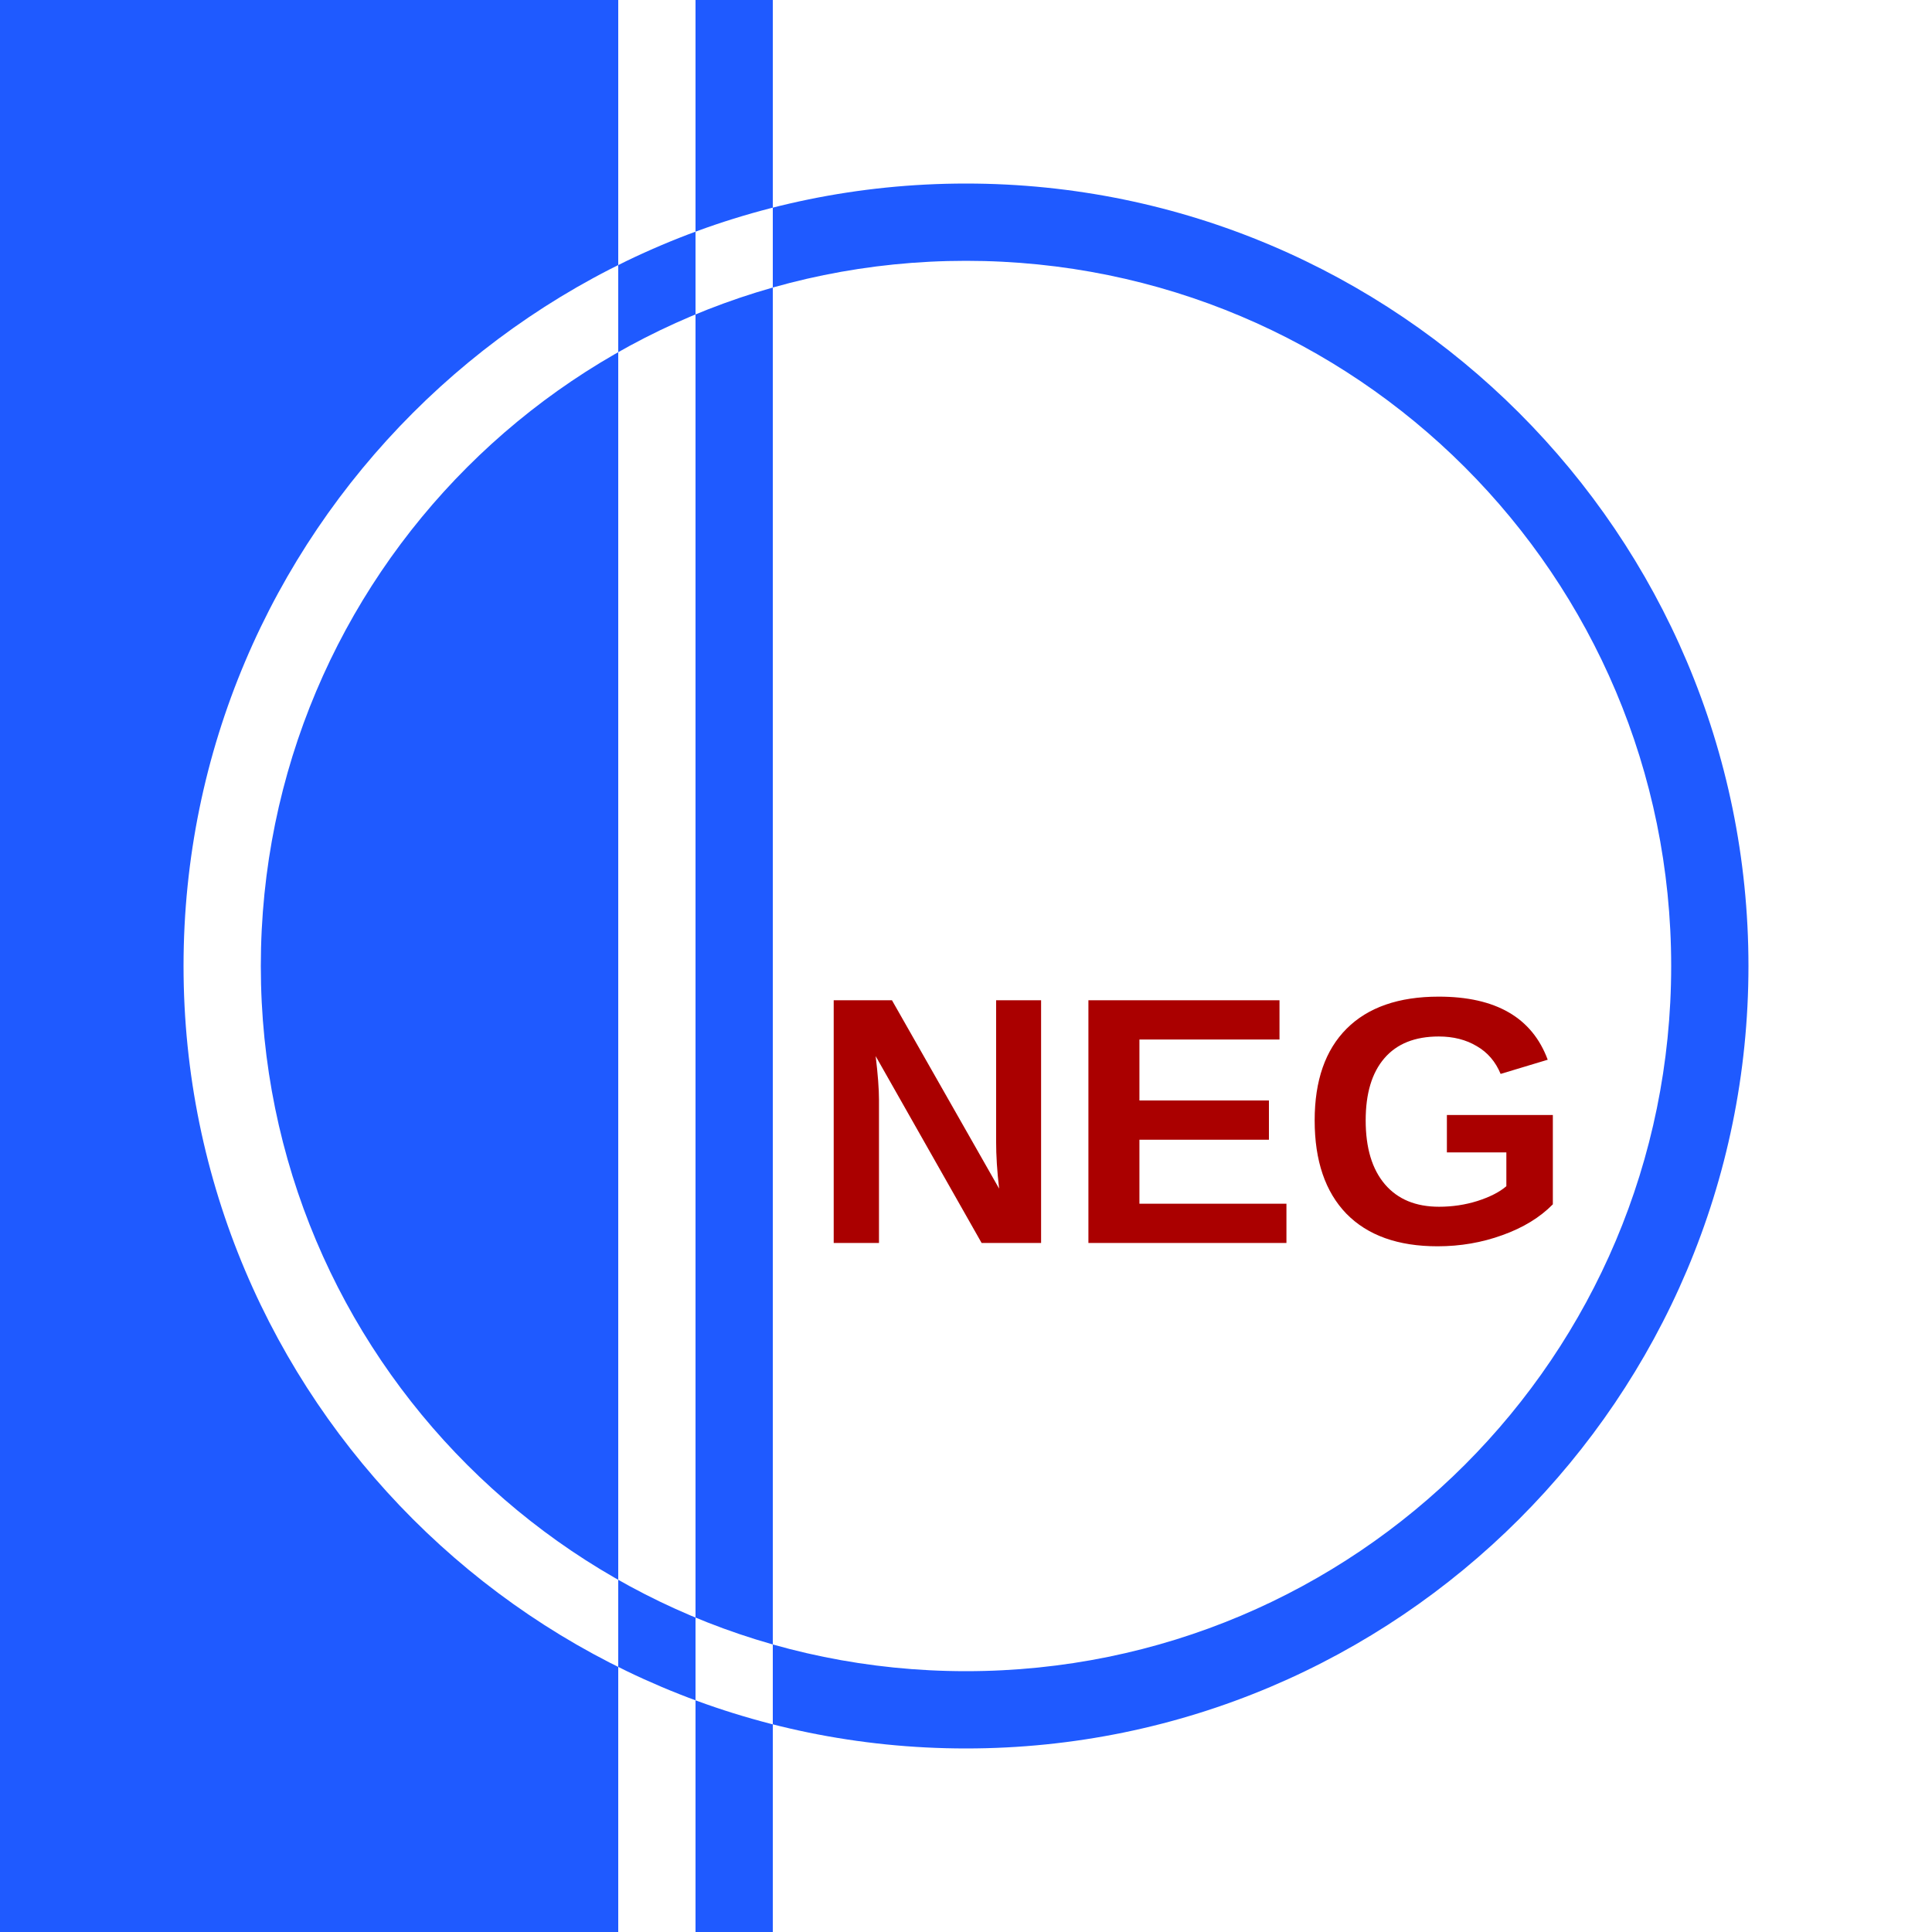
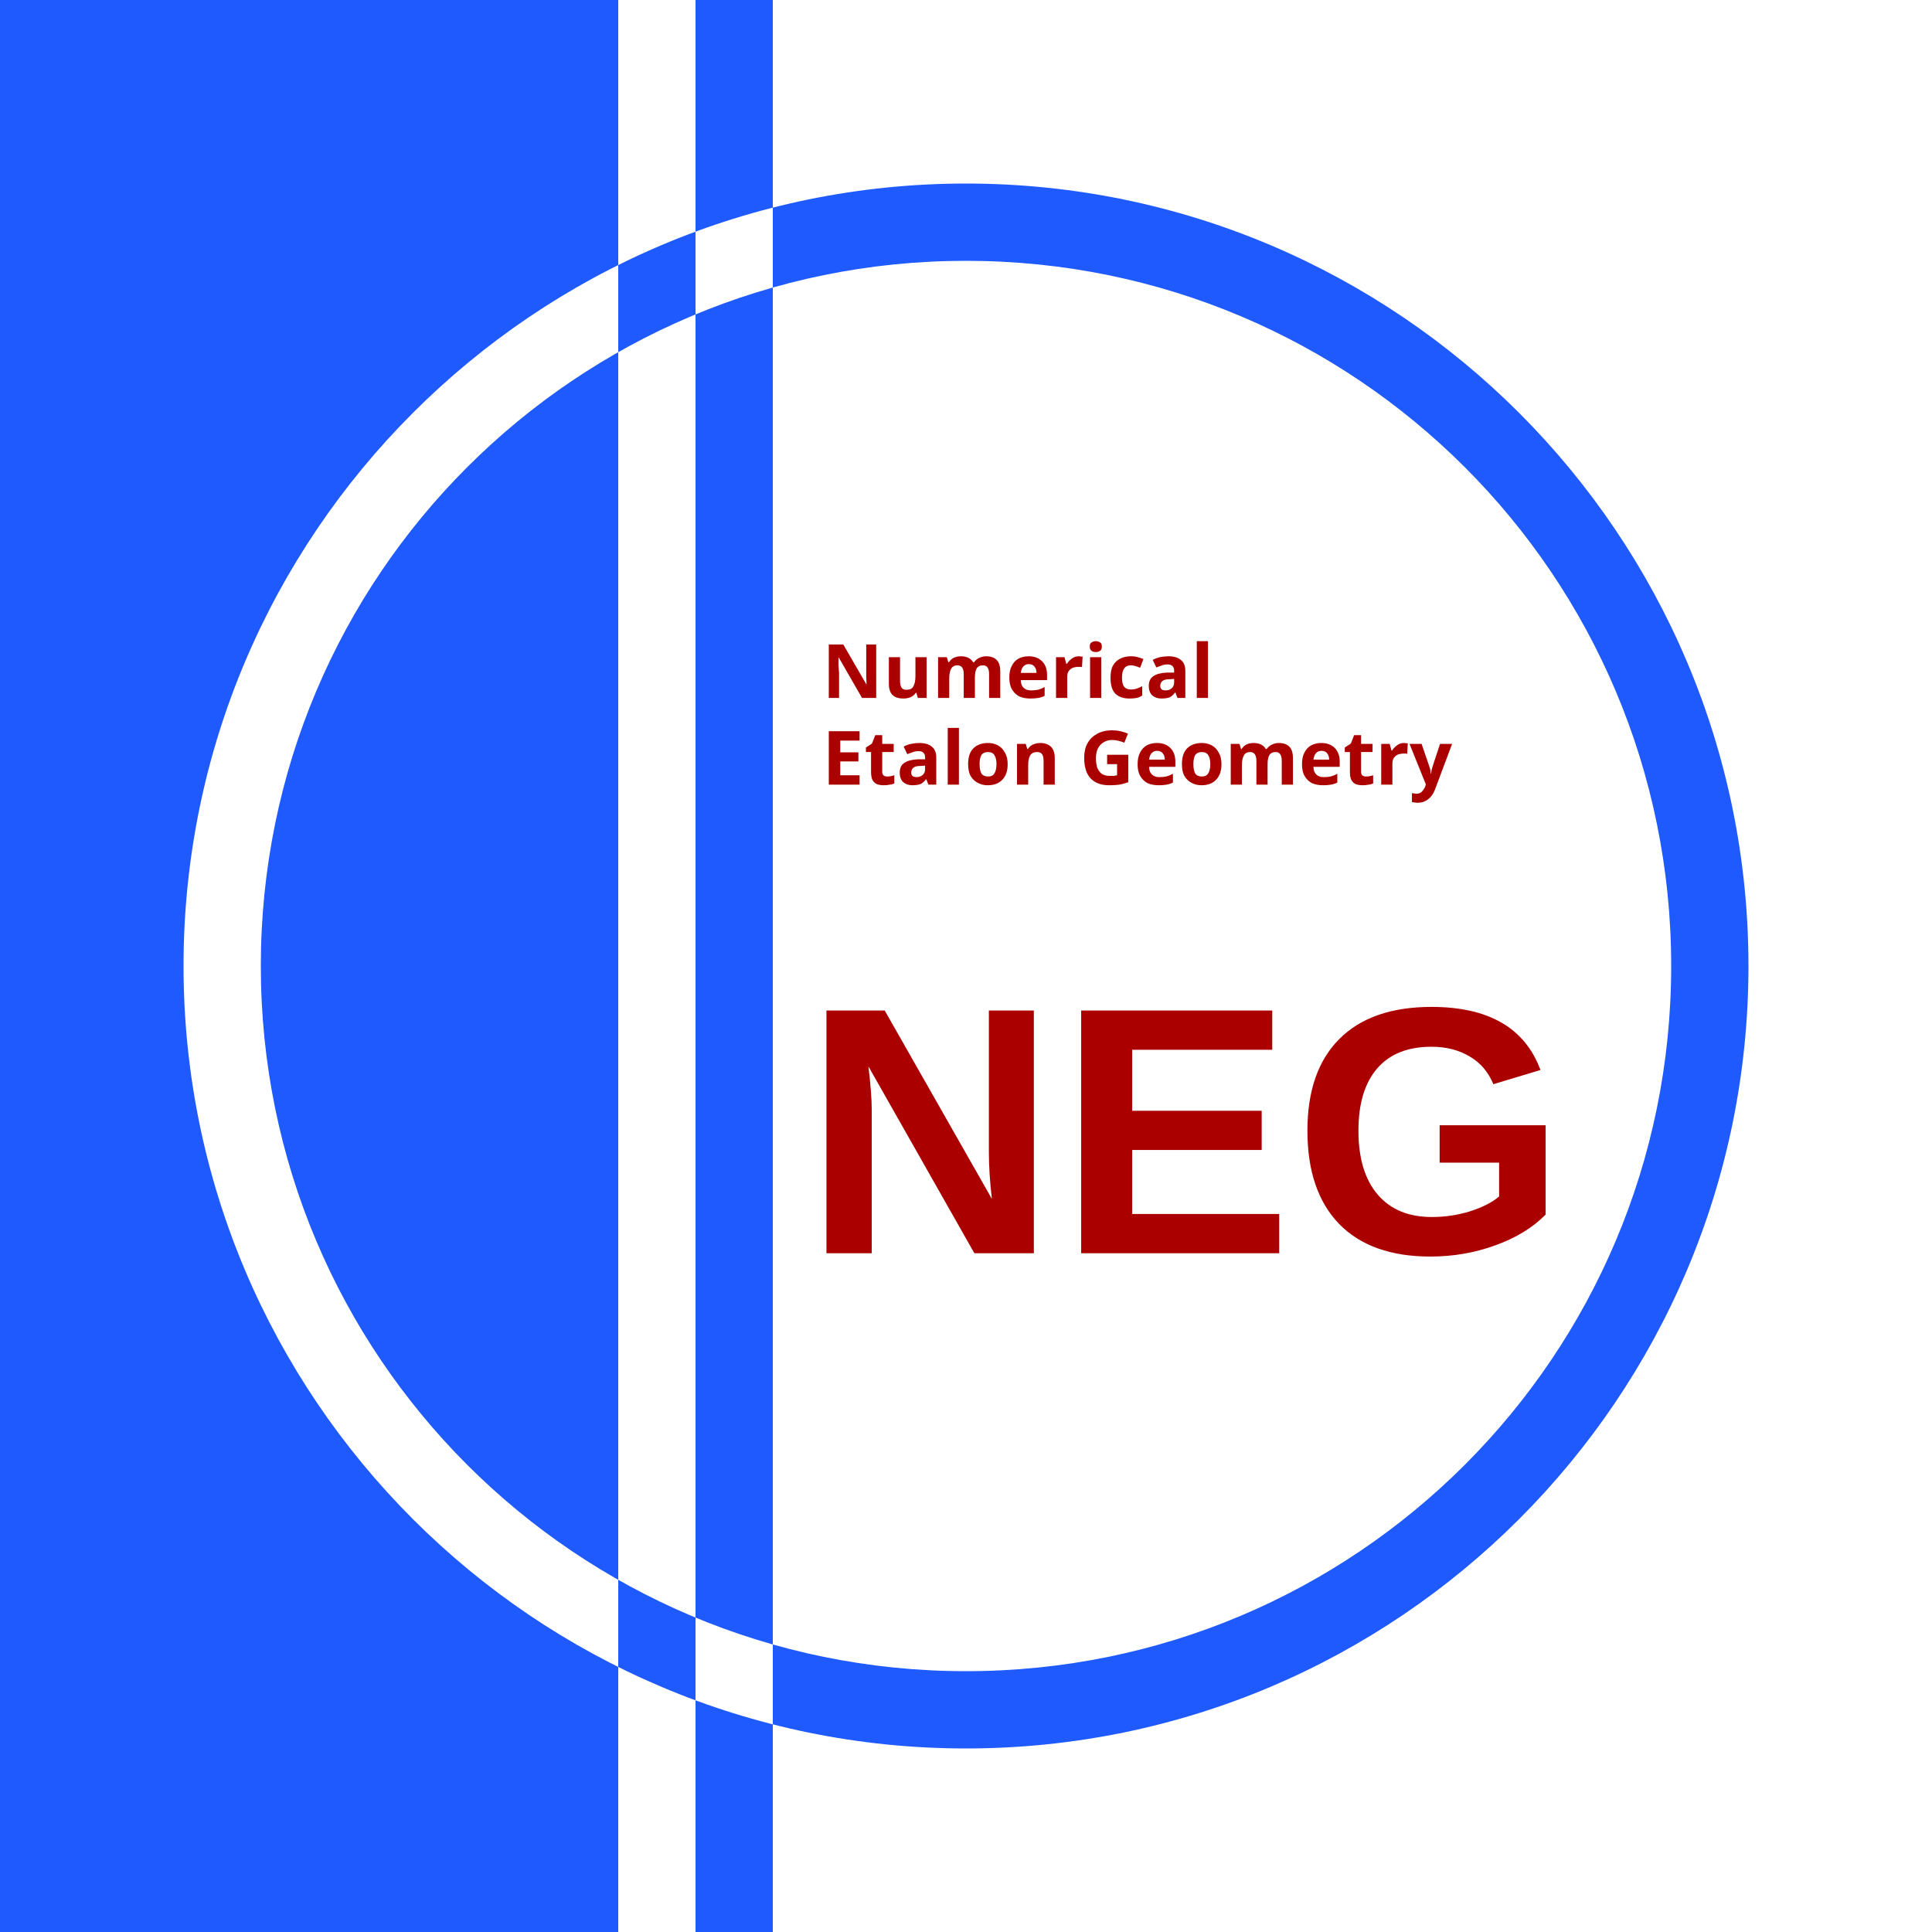
<svg xmlns="http://www.w3.org/2000/svg" id="svg1" version="1.1" viewBox="0 0 100 100" height="100mm" width="100mm">
  <defs id="defs1" />
  <g id="layer1">
    <g id="g16">
      <path d="m 36,0 h 4 V 100 H 36 Z M 50,9.5 C 27.656,9.5 9.5,27.656 9.5,50 9.5,72.344 27.656,90.5 50,90.5 72.344,90.5 90.5,72.344 90.5,50 90.5,27.656 72.344,9.5 50,9.5 Z m 0,4 C 70.182,13.5 86.5,29.818 86.5,50 86.5,70.182 70.182,86.5 50,86.5 29.818,86.5 13.5,70.182 13.5,50 13.5,29.818 29.818,13.5 50,13.5 Z M 0,0 H 32 V 100 H 0 Z" style="fill:#1f5aff;stroke-width:0" id="rect16" />
    </g>
-     <text id="text16" y="64.334" x="41.933" style="font-style:normal;font-variant:normal;font-weight:bold;font-stretch:normal;font-size:18.259px;line-height:1.85;font-family:Arial;-inkscape-font-specification:'Arial Bold';fill:#aa0000;stroke-width:0.265" xml:space="preserve">
-       <tspan y="64.334" x="41.933" style="font-style:normal;font-variant:normal;font-weight:bold;font-stretch:normal;font-size:18.259px;line-height:1.85;font-family:Arial;-inkscape-font-specification:'Arial Bold';fill:#aa0000;stroke-width:0.265" id="tspan16">NEG</tspan>
+     <text id="text16" y="64.864" x="41.557" style="font-style:normal;font-variant:normal;font-weight:bold;font-stretch:normal;font-size:18.259px;line-height:1.85;font-family:Arial;-inkscape-font-specification:'Arial Bold';fill:#aa0000;stroke-width:0.265" xml:space="preserve">
+       <tspan y="64.864" x="41.557" style="font-style:normal;font-variant:normal;font-weight:bold;font-stretch:normal;font-size:18.259px;line-height:1.85;font-family:Arial;-inkscape-font-specification:'Arial Bold';fill:#aa0000;stroke-width:0.265" id="tspan16">NEG</tspan>
+     </text>
+     <text xml:space="preserve" style="font-size:10.583px;line-height:1.25;font-family:sans-serif;stroke-width:0.265" x="33.347" y="34.042" id="text836">
+       <tspan id="tspan834" x="33.347" y="34.042" style="stroke-width:0.265" />
+     </text>
+     <text xml:space="preserve" style="font-style:normal;font-variant:normal;font-weight:bold;font-stretch:normal;font-size:3.881px;line-height:1;font-family:sans-serif;-inkscape-font-specification:'sans-serif Bold';fill:#aa0000;fill-opacity:1;stroke-width:0.265" x="42.553" y="36.126" id="text840">
+       <tspan id="tspan838" x="42.553" y="36.126" style="font-style:normal;font-variant:normal;font-weight:bold;font-stretch:normal;font-size:3.881px;font-family:sans-serif;-inkscape-font-specification:'sans-serif Bold';fill:#aa0000;fill-opacity:1;stroke-width:0.265">Numerical</tspan>
+       <tspan x="42.553" y="40.007" style="font-style:normal;font-variant:normal;font-weight:bold;font-stretch:normal;font-size:3.881px;font-family:sans-serif;-inkscape-font-specification:'sans-serif Bold';fill:#aa0000;fill-opacity:1;stroke-width:0.265" id="tspan842" />
+     </text>
+     <text id="text841" y="40.613" x="42.553" style="font-style:normal;font-variant:normal;font-weight:bold;font-stretch:normal;font-size:3.881px;line-height:1.25;font-family:sans-serif;-inkscape-font-specification:'sans-serif Bold';stroke-width:0.265;fill:#aa0000;fill-opacity:1;" xml:space="preserve">
+       <tspan style="font-style:normal;font-variant:normal;font-weight:bold;font-stretch:normal;font-size:3.881px;font-family:sans-serif;-inkscape-font-specification:'sans-serif Bold';stroke-width:0.265;fill:#aa0000;fill-opacity:1;" y="40.613" x="42.553" id="tspan839">Etalon Geometry</tspan>
    </text>
  </g>
</svg>
